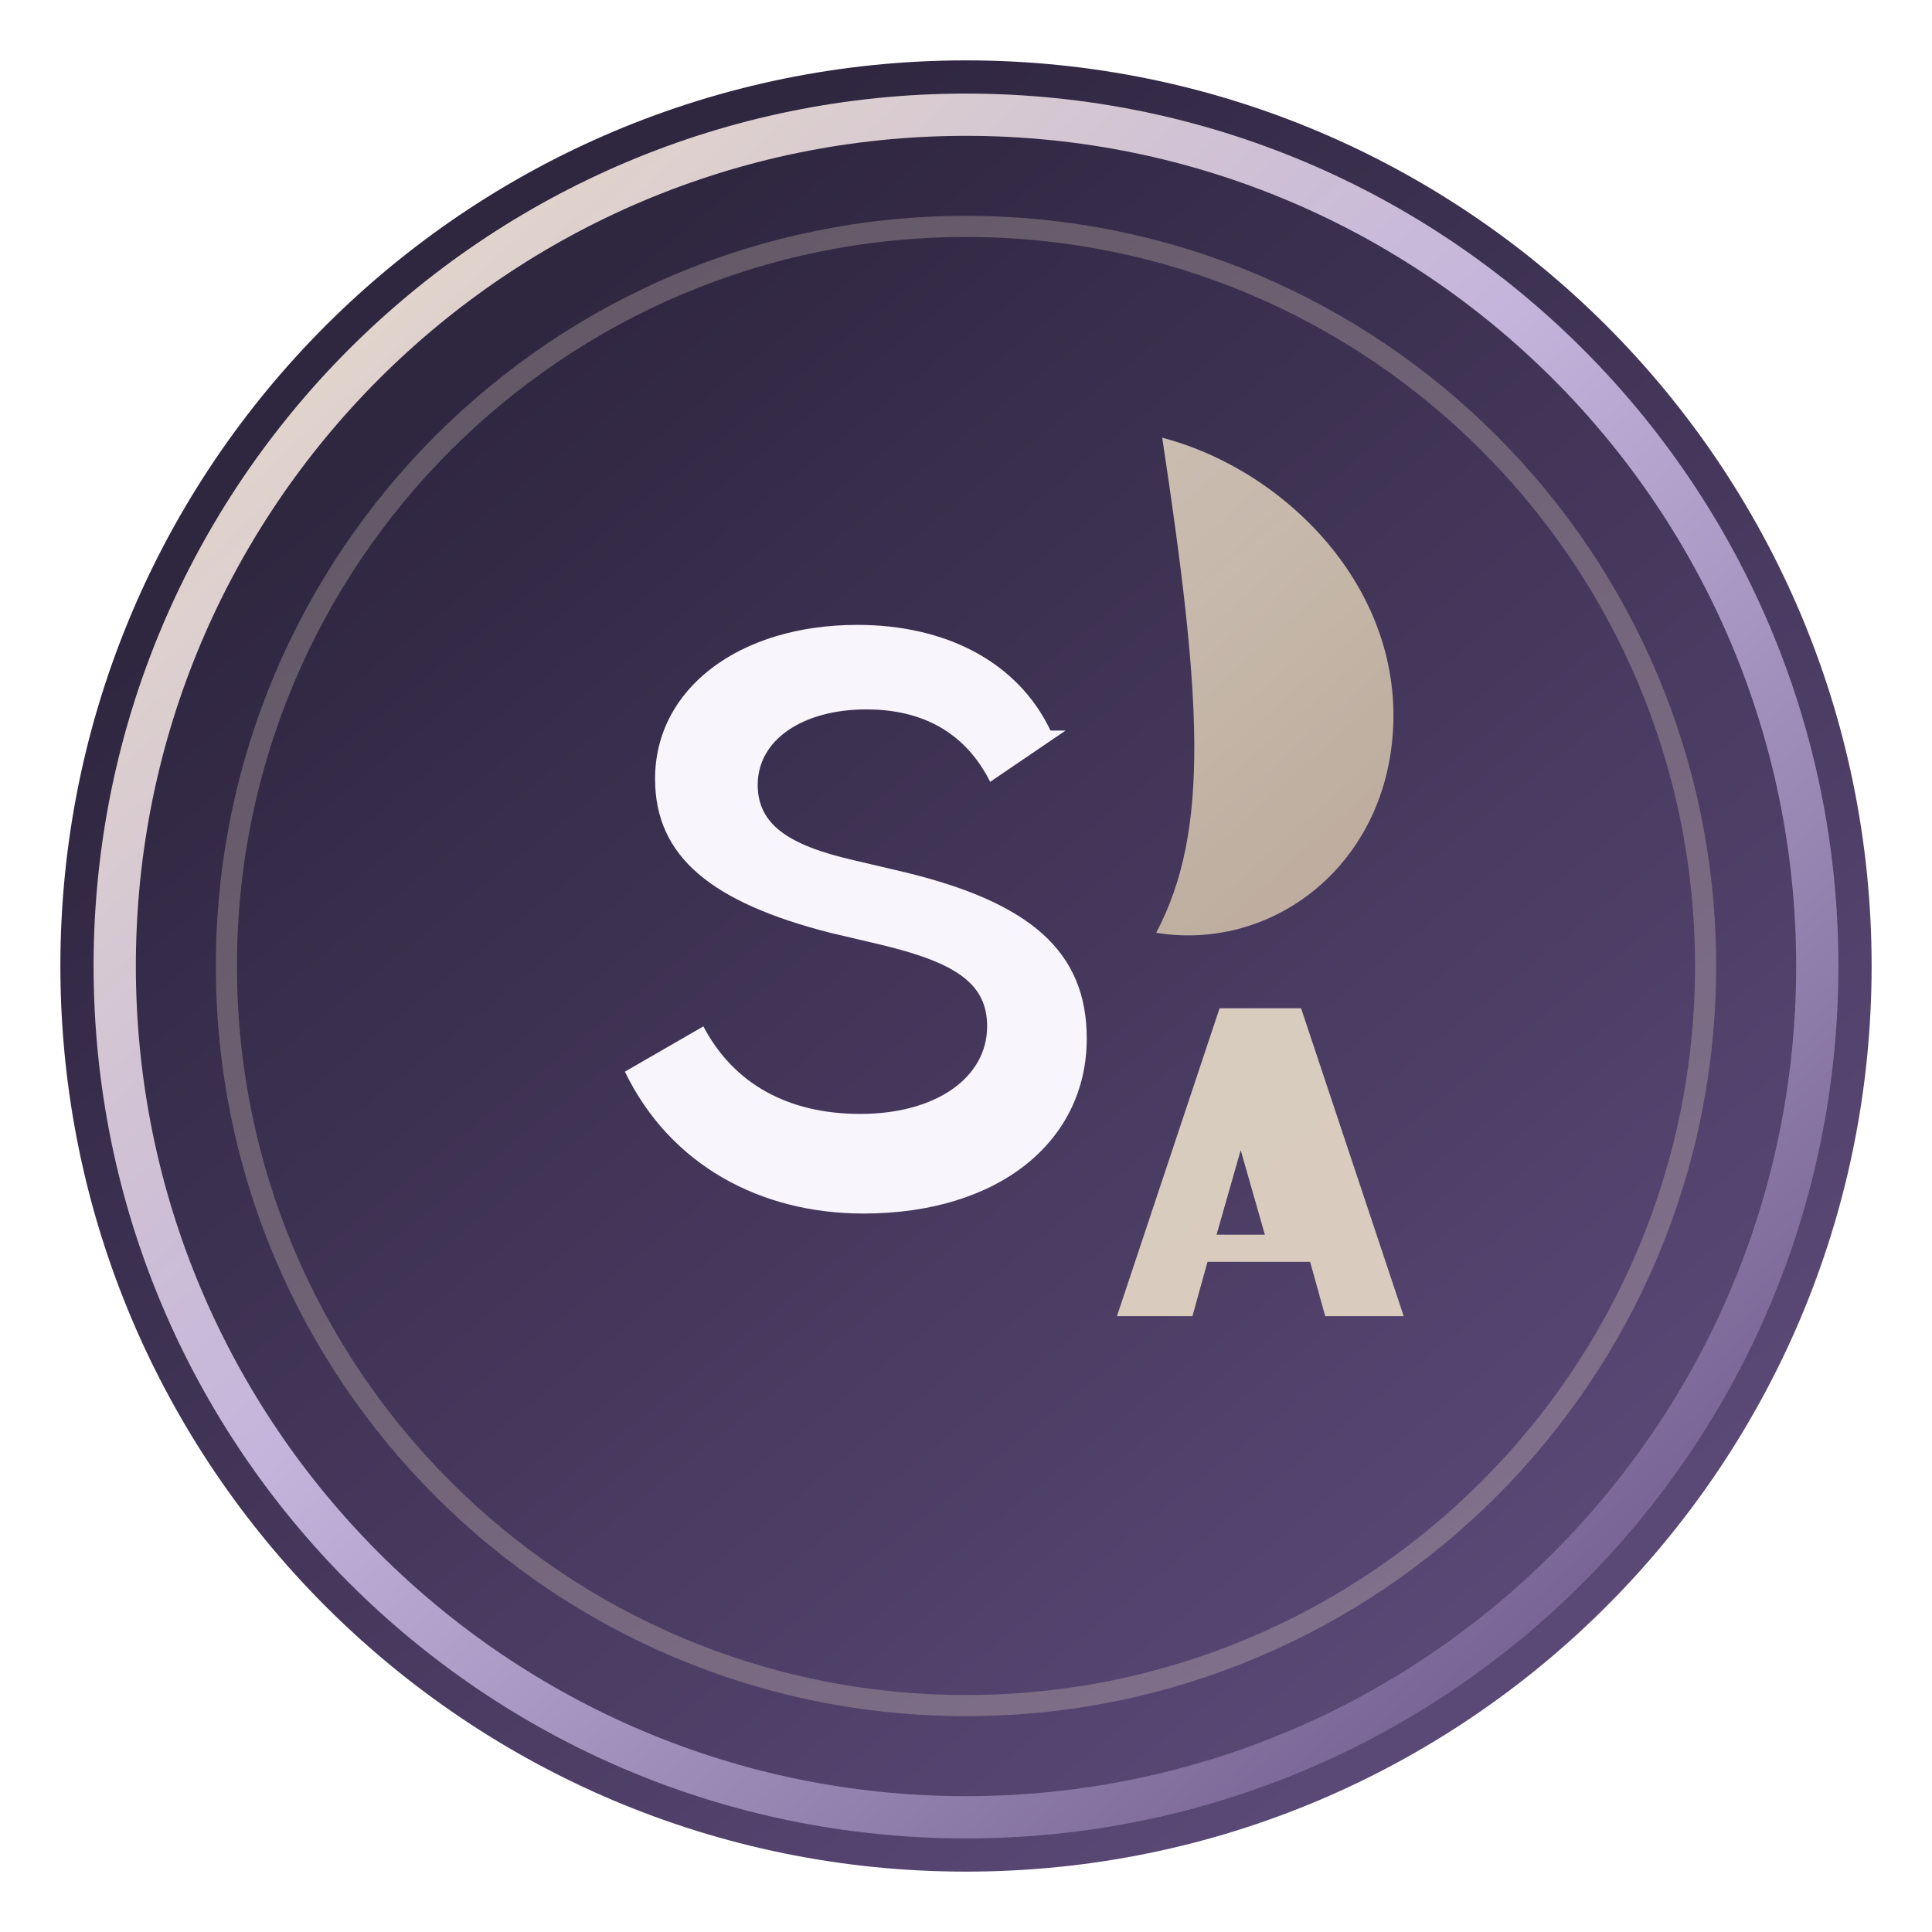
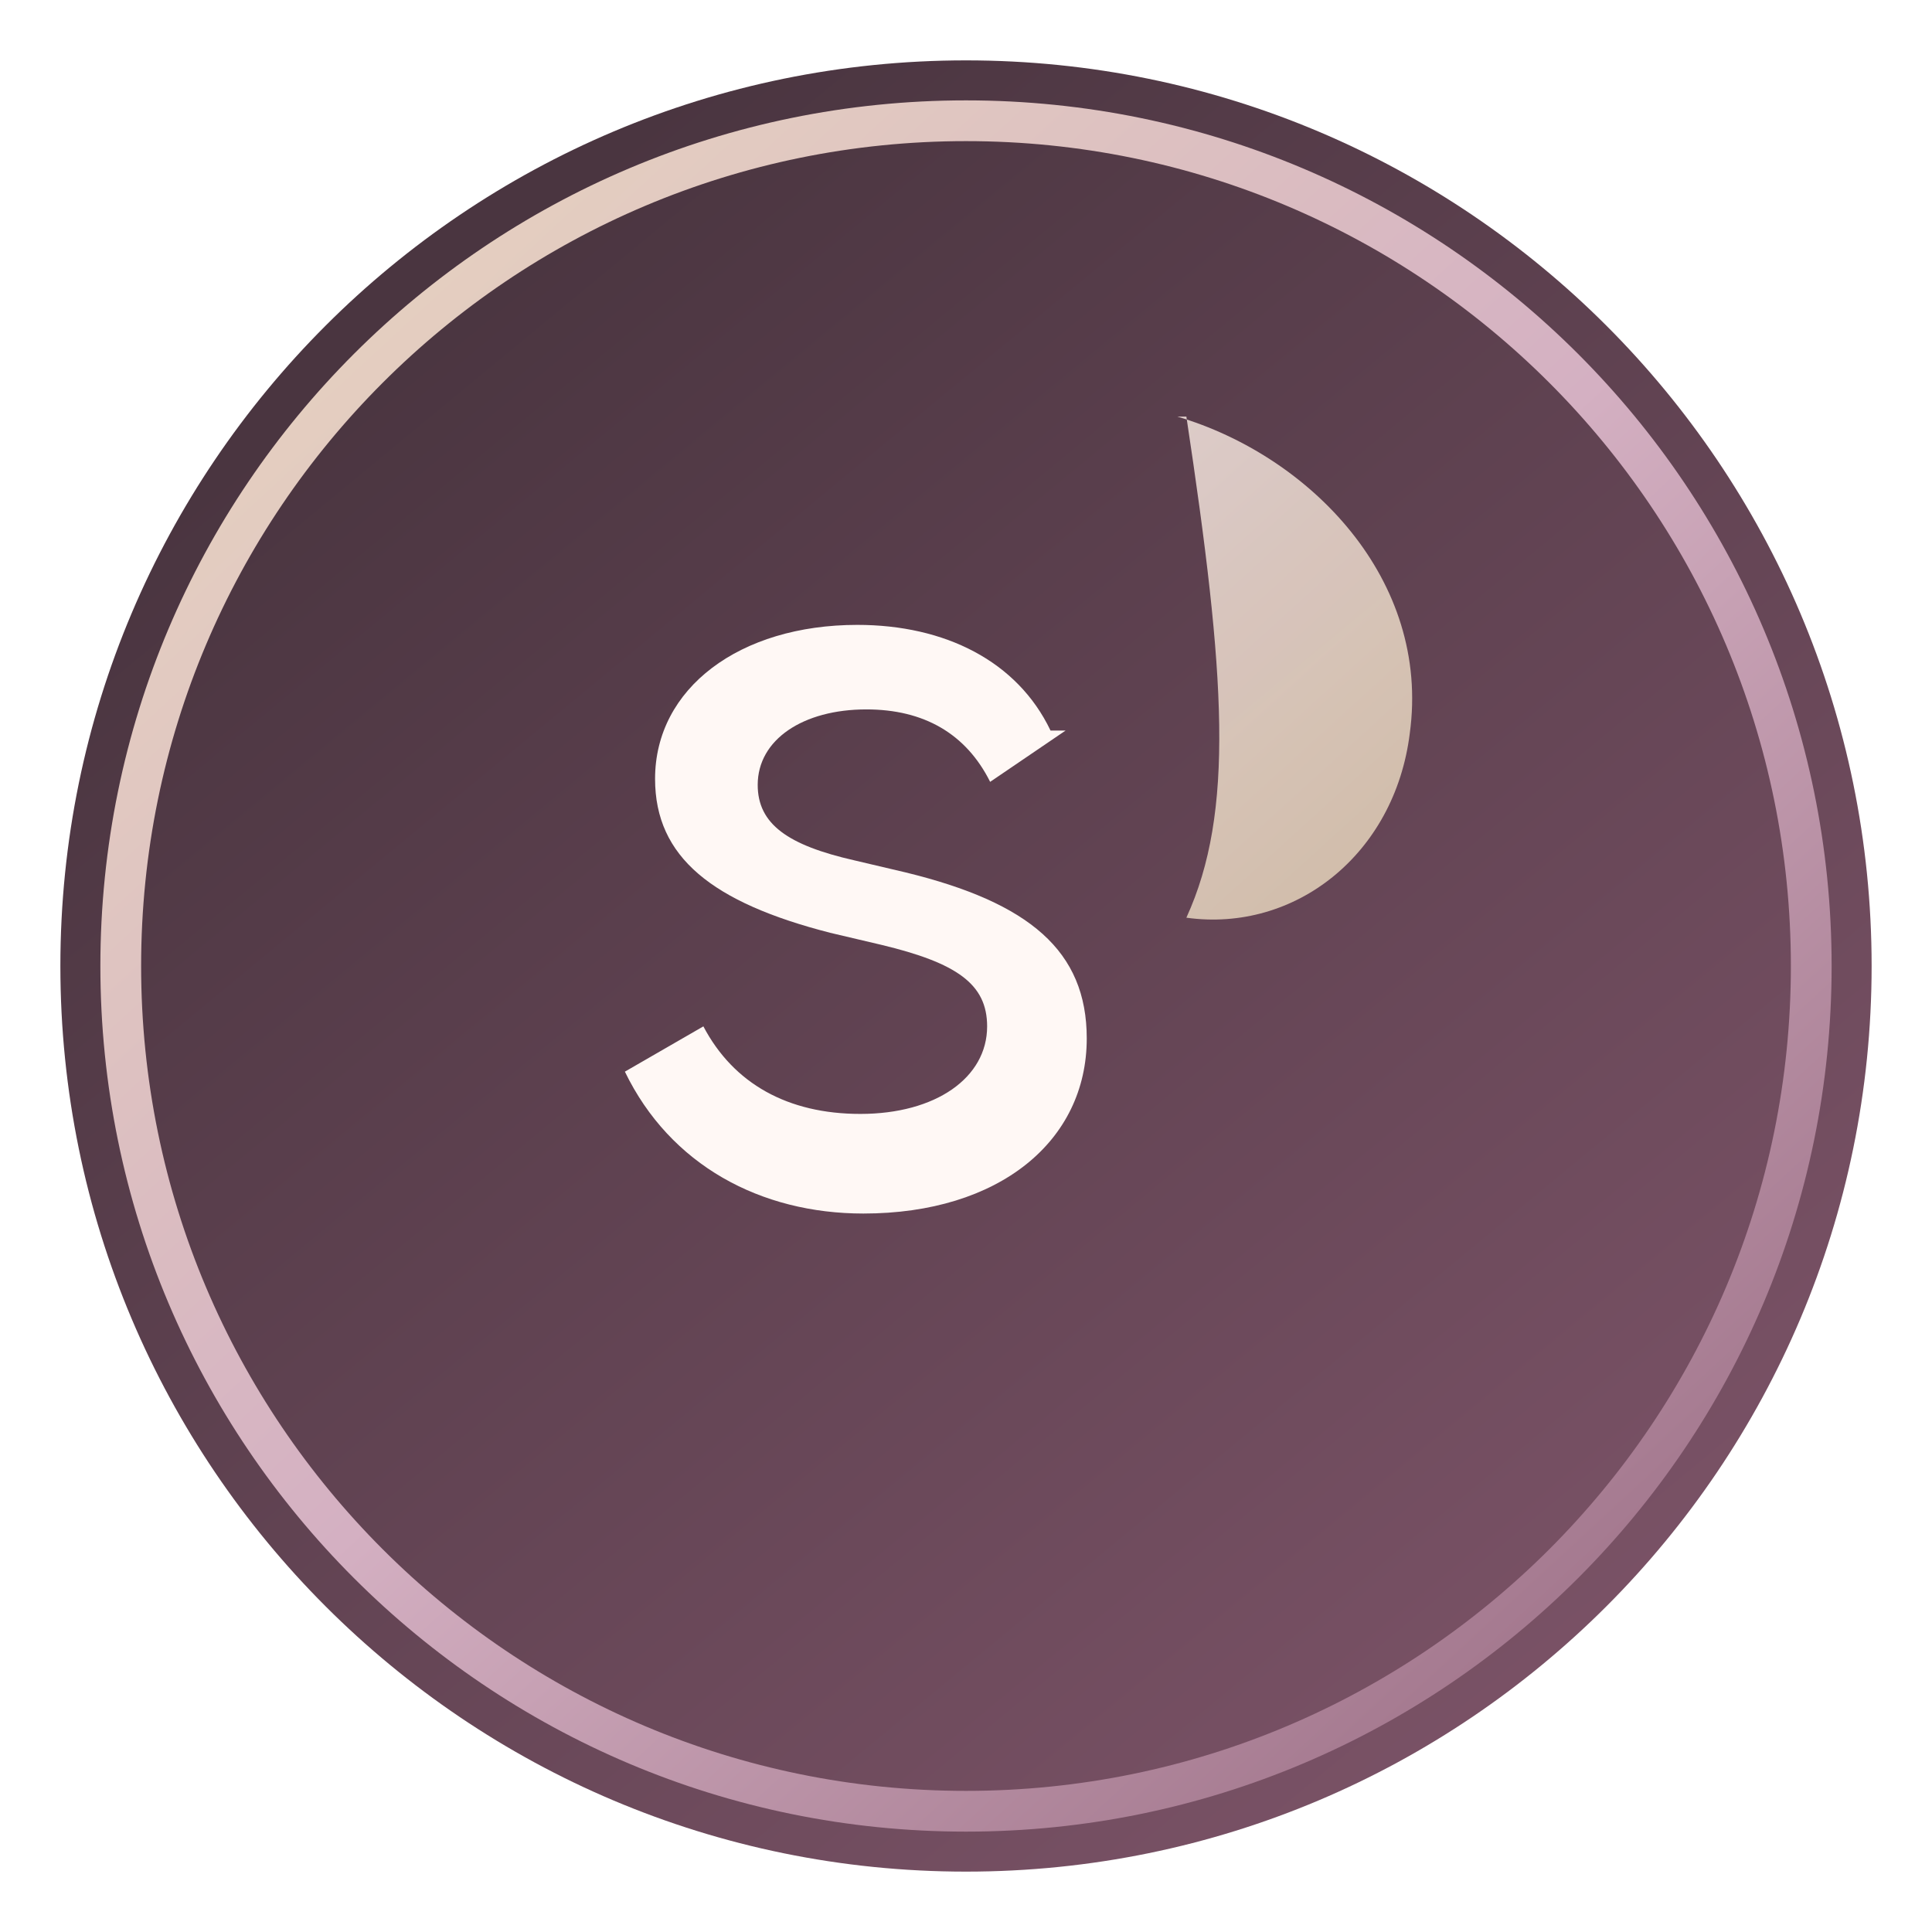
<svg xmlns="http://www.w3.org/2000/svg" viewBox="0 0 64 64" fill="none">
  <defs>
    <linearGradient id="cs-ring" x1="8" y1="6" x2="56" y2="58" gradientUnits="userSpaceOnUse">
-       <stop stop-color="#E8DCC8" />
-       <stop offset="0.45" stop-color="#C4B4DC" />
-       <stop offset="1" stop-color="#6A5688" />
+       <stop stop-color="#E8D5C0" />
+       <stop offset="0.5" stop-color="#D4B0C2" />
+       <stop offset="1" stop-color="#9A6D84" />
    </linearGradient>
-     <linearGradient id="cs-fill" x1="16" y1="12" x2="50" y2="54" gradientUnits="userSpaceOnUse">
-       <stop stop-color="#2F2640" />
-       <stop offset="1" stop-color="#5A4876" />
+     <linearGradient id="cs-fill" x1="14" y1="10" x2="52" y2="56" gradientUnits="userSpaceOnUse">
+       <stop stop-color="#4A3540" />
+       <stop offset="1" stop-color="#7A5266" />
    </linearGradient>
-     <linearGradient id="cs-leaf" x1="30" y1="8" x2="48" y2="28" gradientUnits="userSpaceOnUse">
-       <stop stop-color="#F0E6D4" />
-       <stop offset="1" stop-color="#D0BFA6" />
+     <linearGradient id="cs-petal" x1="32" y1="8" x2="52" y2="30" gradientUnits="userSpaceOnUse">
+       <stop stop-color="#F3E4EA" />
+       <stop offset="1" stop-color="#D8C4A8" />
    </linearGradient>
  </defs>
  <circle cx="32" cy="32" r="30" fill="url(#cs-fill)" />
-   <circle cx="32" cy="32" r="28.2" fill="none" stroke="url(#cs-ring)" stroke-width="1.4" />
-   <circle cx="32" cy="32" r="24.5" fill="none" stroke="rgba(232,220,200,0.28)" stroke-width="0.7" />
-   <path d="M38.5 14.5c4.2 1.1 8.2 5.2 7.6 10.2-0.5 4.2-4.1 6.8-7.8 6.2 1.8-3.4 1.5-7.8 0.2-16.4z" fill="url(#cs-leaf)" opacity="0.85" />
-   <path d="M34.8 24.2c-1.1-2.3-3.5-3.5-6.4-3.5-3.9 0-6.7 2.1-6.7 5.1 0 2.6 1.9 4.1 5.8 5.1l1.7.4c2.5.6 3.5 1.3 3.5 2.7 0 1.7-1.7 2.9-4.2 2.9-2.4 0-4.2-1-5.2-2.9l-2.6 1.5c1.5 3.1 4.5 4.7 7.9 4.7 4.5 0 7.4-2.4 7.4-5.8 0-2.9-1.9-4.5-6-5.5l-1.7-.4c-2.2-.5-3.2-1.2-3.2-2.5 0-1.5 1.5-2.5 3.6-2.5 1.9 0 3.3.8 4.1 2.4l2.5-1.7z" fill="#F8F5FC" />
-   <path d="M42.2 41.8h-2.2l-.5 1.8h-2.5l3.4-10.2h2.7l3.4 10.2h-2.6l-.5-1.8zm-1.1-3.7l-.8 2.8h1.6l-.8-2.8z" fill="#E8DCC8" opacity="0.9" />
+   <circle cx="32" cy="32" r="28" fill="none" stroke="url(#cs-ring)" stroke-width="1.35" />
+   <path d="M39 13.8c4.4 1.3 8.4 5.4 7.7 10.5-.5 4-3.8 6.6-7.4 6.1 1.6-3.5 1.3-8 0-16.6z" fill="url(#cs-petal)" opacity="0.9" />
+   <path d="M34.8 24.2c-1.1-2.3-3.5-3.5-6.4-3.5-3.9 0-6.7 2.1-6.7 5.1 0 2.6 1.9 4.1 5.8 5.1l1.7.4c2.5.6 3.5 1.3 3.5 2.7 0 1.7-1.7 2.9-4.2 2.9-2.4 0-4.2-1-5.2-2.9l-2.6 1.5c1.5 3.1 4.5 4.7 7.9 4.7 4.5 0 7.4-2.4 7.4-5.8 0-2.9-1.9-4.5-6-5.5l-1.7-.4c-2.2-.5-3.2-1.2-3.2-2.5 0-1.5 1.5-2.5 3.6-2.5 1.9 0 3.3.8 4.1 2.4l2.5-1.7z" fill="#FFF8F5" />
</svg>
